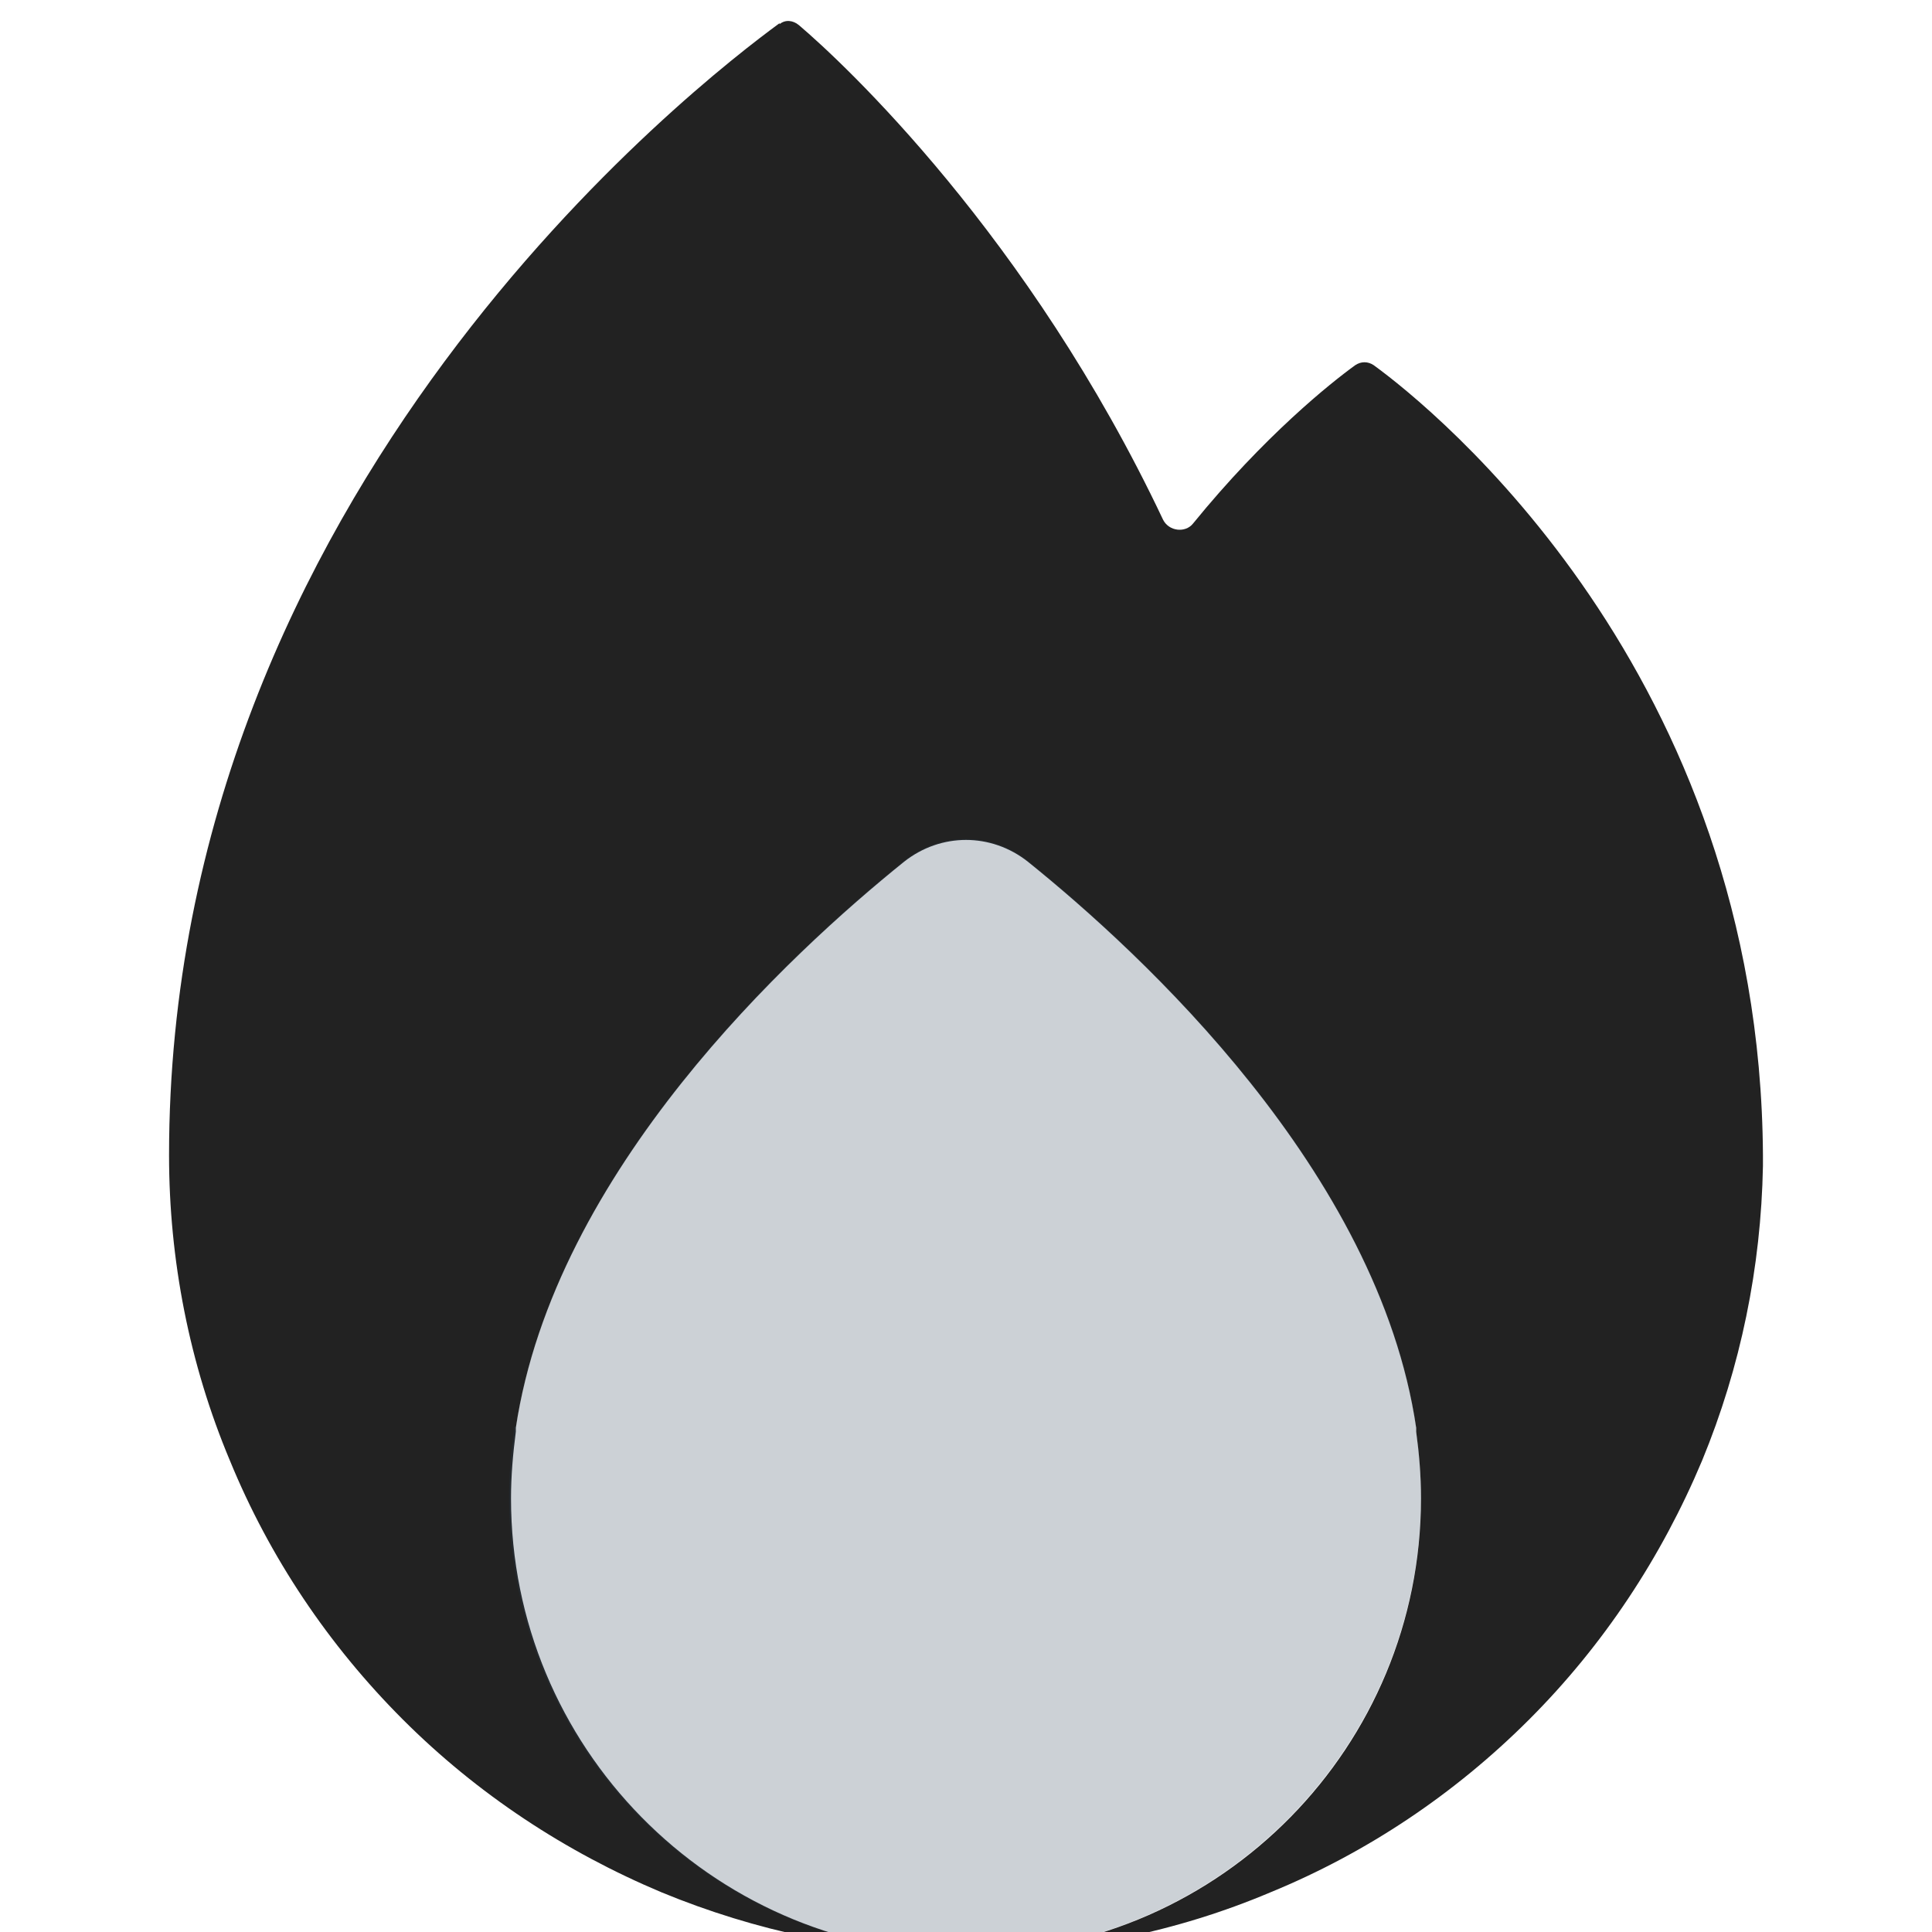
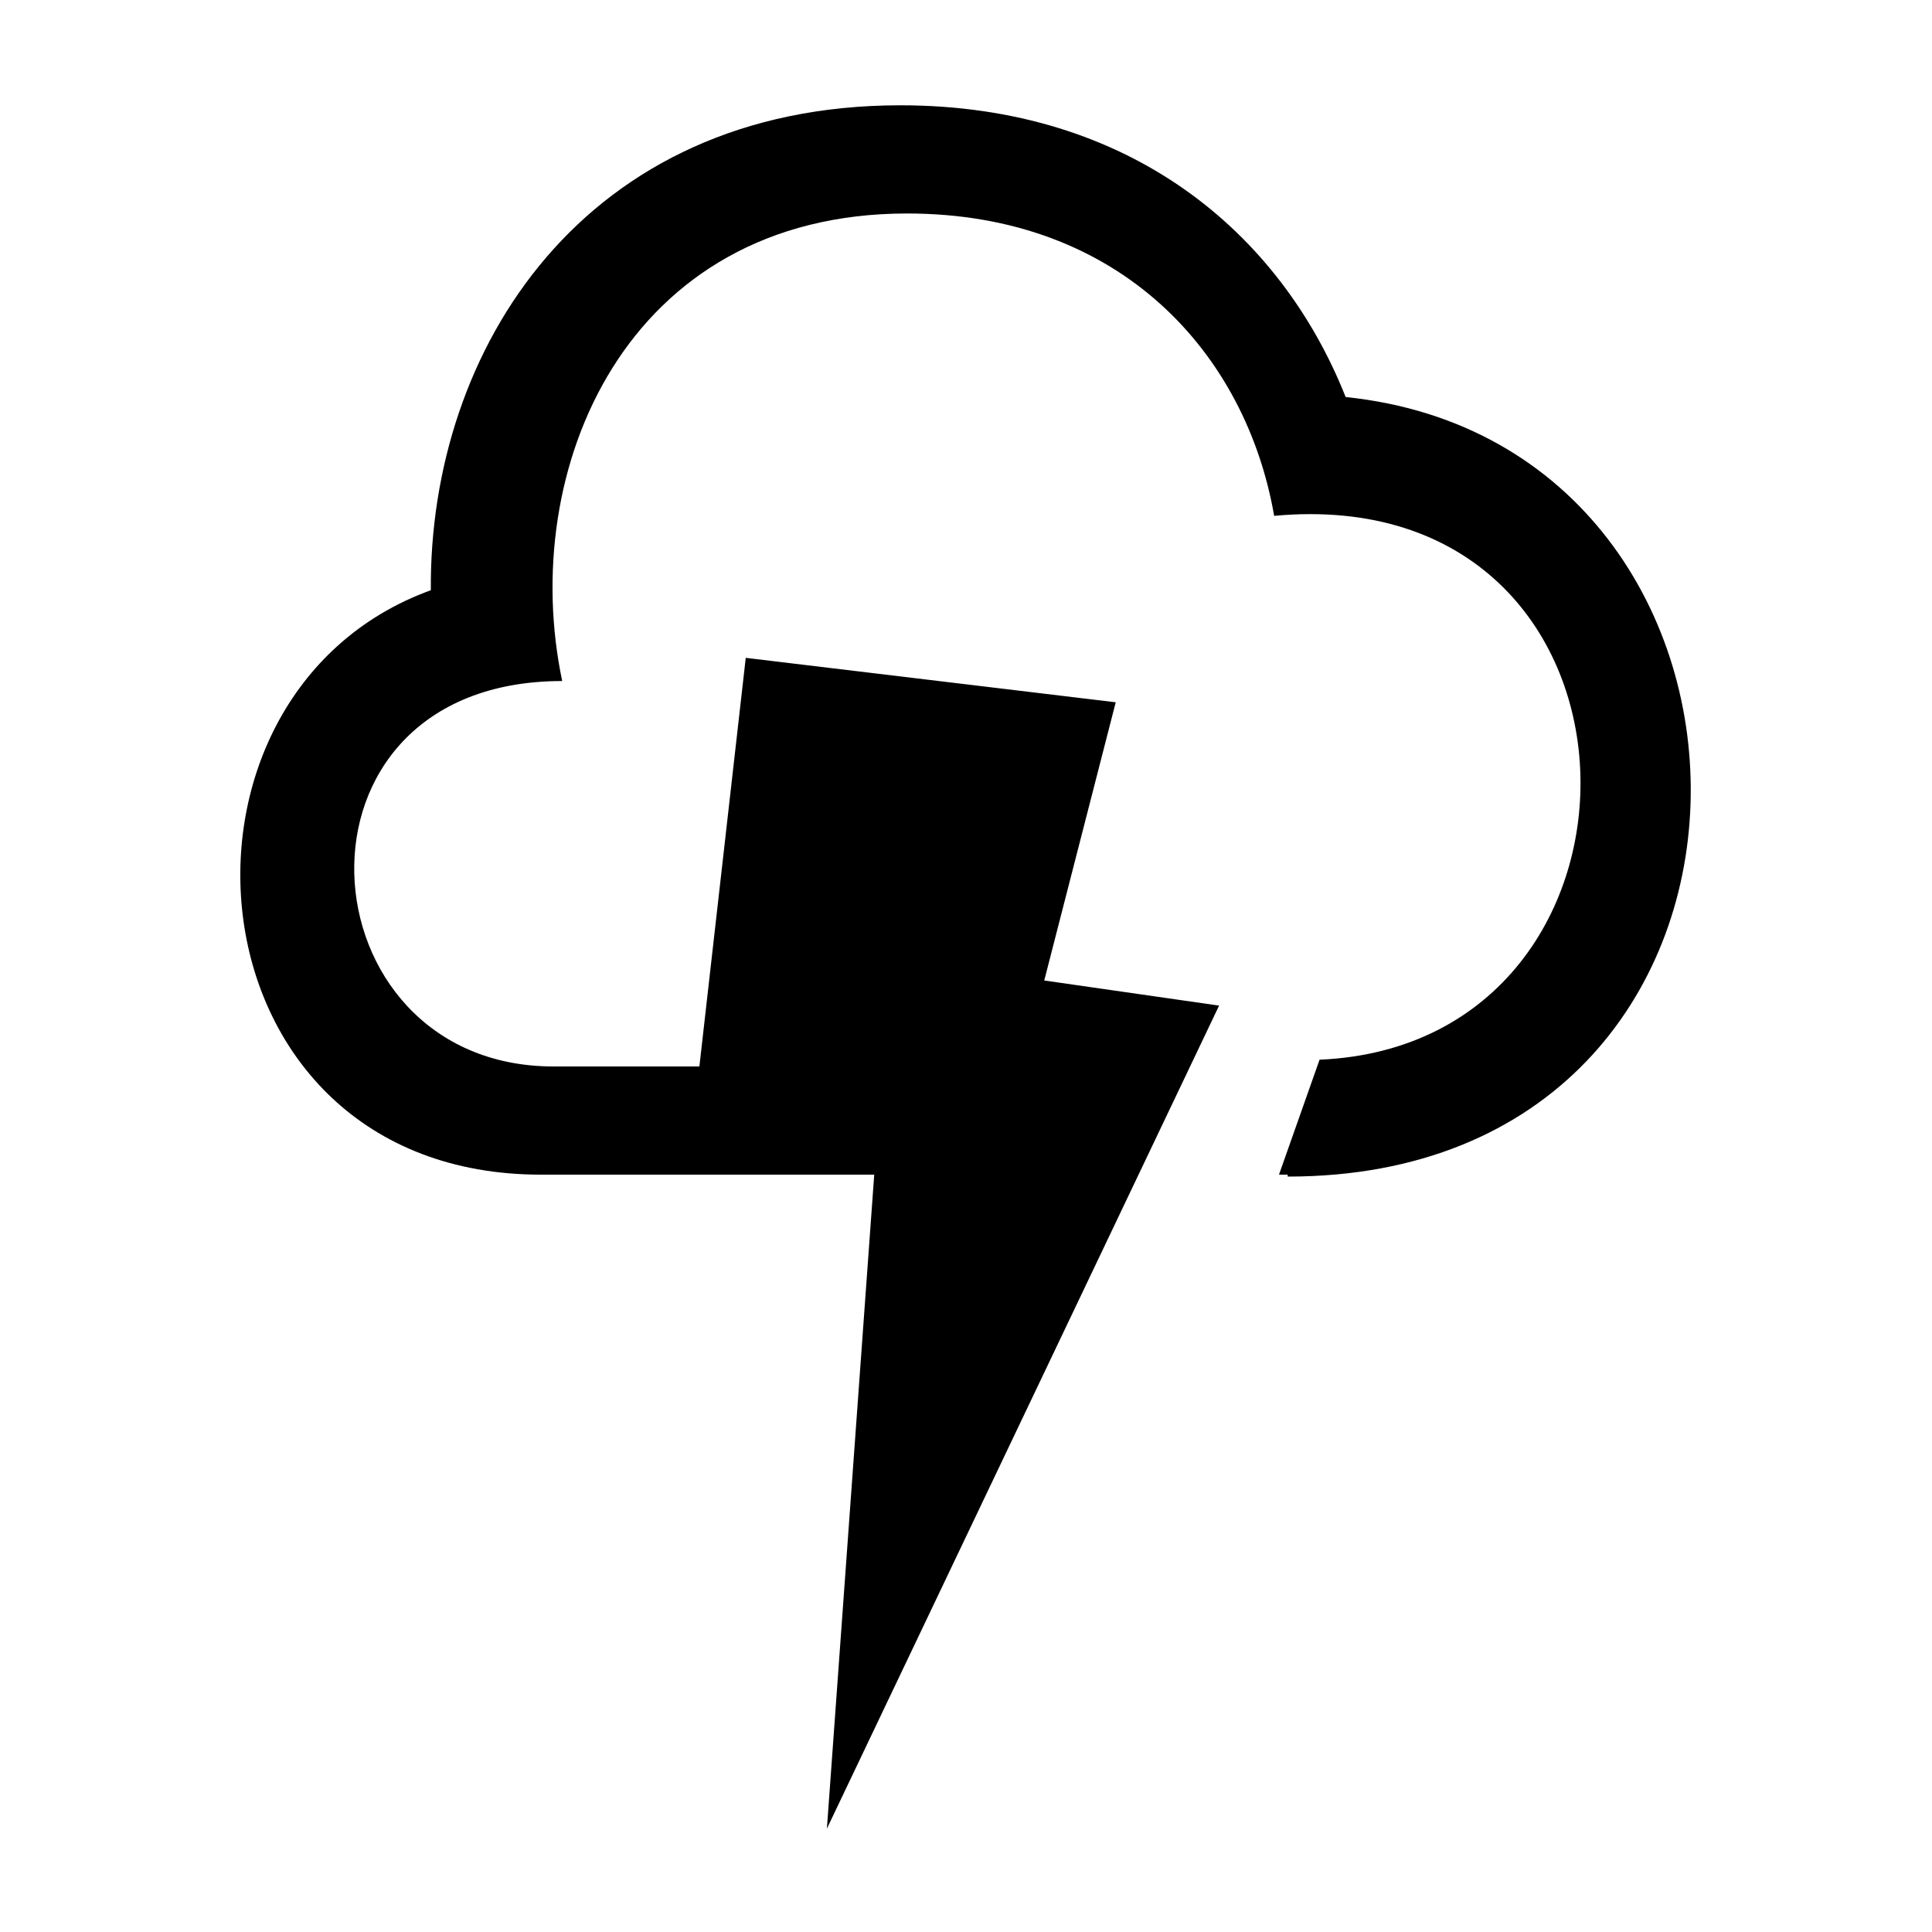
<svg xmlns="http://www.w3.org/2000/svg" id="Layer_1" version="1.1" viewBox="0 0 20 20">
  <defs>
    <style>
      .st0 {
-         fill: #2a4157;
-         fill-opacity: .24;
-       }
- 
-       .st0, .st1 {
        fill-rule: evenodd;
-       }
- 
-       .st1 {
-         fill: #222;
      }
    </style>
  </defs>
-   <path class="st1" d="M8.07.24C7.25.84,1.75,5.07,1.75,11.96c0,1.08.21,2.16.63,3.16.41,1,1.02,1.91,1.79,2.68.77.77,1.68,1.37,2.68,1.79.97.4,2.01.62,3.06.63-2.56-.05-4.62-2.14-4.62-4.71,0-.23.02-.46.05-.69,0-.01,0-.03,0-.04.4-2.66,2.84-4.91,4.02-5.86.38-.3.9-.3,1.28,0,1.18.95,3.63,3.21,4.02,5.86,0,.01,0,.03,0,.04.03.22.05.45.05.69,0,2.57-2.06,4.66-4.62,4.71,1.05-.01,2.09-.22,3.06-.63,1-.41,1.91-1.02,2.68-1.79.77-.77,1.37-1.68,1.79-2.68.4-.97.61-2,.63-3.05,0-.01,0-.03,0-.04v-.04s0-.03,0-.03h0s0,0,0,0c-.03-5-3.41-7.73-4.03-8.18-.06-.04-.13-.04-.19,0-.25.18-.94.73-1.68,1.64-.08.1-.25.08-.31-.04-1.39-2.94-3.31-4.73-3.77-5.12-.06-.05-.14-.06-.2-.01Z" />
-   <path class="st0" d="M5.34,14.77c.4-2.66,2.84-4.91,4.02-5.86.38-.3.9-.3,1.28,0,1.18.95,3.63,3.21,4.02,5.86,0,.01,0,.03,0,.04.03.22.05.45.05.69,0,2.6-2.11,4.72-4.72,4.72s-4.72-2.11-4.72-4.72c0-.23.02-.46.05-.69,0-.01,0-.03,0-.04Z" />
+   <path class="st0" d="M13.33,12.16h-.09l.42-1.19c3.72-.16,3.63-6.01-.47-5.63-.29-1.67-1.58-3.13-3.8-3.13-2.92,0-4.03,2.66-3.57,4.84-3,0-2.71,3.99-.09,3.99.42,0,.94,0,1.51,0l.48-4.23,3.83.46-.74,2.88,1.81.26-4.06,8.52.49-6.77s-2.62,0-3.45,0c-3.71,0-4.12-4.97-1.14-6.05-.02-2.5,1.59-5.02,4.86-5.02,2.39,0,3.94,1.33,4.61,3.02,4.83.5,4.89,8.07-.6,8.07Z" />
</svg>
